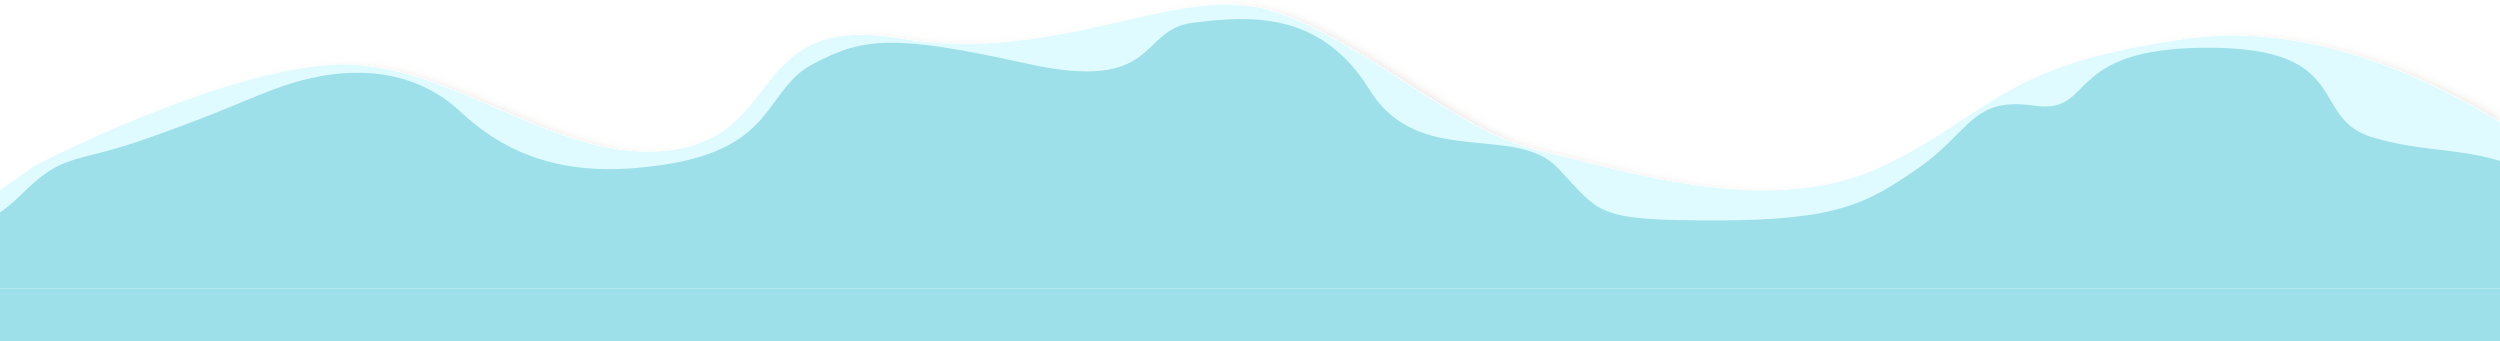
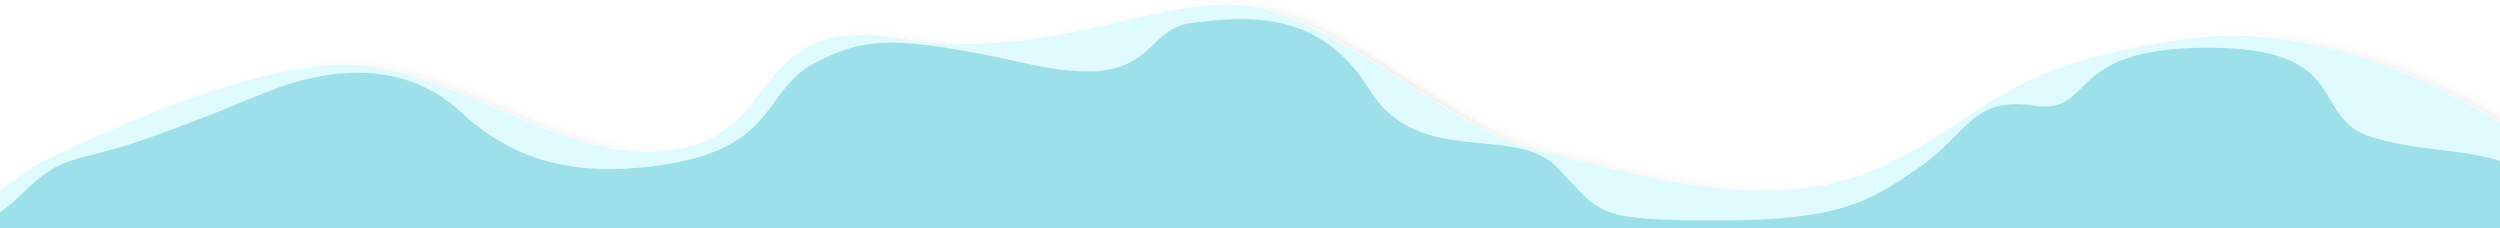
- <svg xmlns="http://www.w3.org/2000/svg" width="1100" height="150" fill="none">
+ <svg xmlns="http://www.w3.org/2000/svg" width="1100" height="100" fill="none">
  <g transform="translate(-60 0)">
    <g filter="url(#filter0_d_17_8)">
      <path d="M1241.5 127.5L-4.37221e-08 127L75 73C75 73 156 30.991 207 28.491C258 25.991 306 73.492 356 65.992C406 58.492 389 5.492 456.5 16.991C524 28.491 577 -6.508 616.5 3.992C656 14.492 700.5 57.992 736 65.992C771.5 73.992 837.5 96.992 887.5 73.492C937.5 49.992 939 28.491 1023 16.991C1107 5.491 1188 73.492 1188 73.492L1241.5 127.5Z" fill="#DFFBFF" />
    </g>
    <path d="M1241 126.991L-4.63416e-06 126.992C-4.63416e-06 126.992 50.5 104.492 69.5 85.492C88.5 66.492 92.5 72.492 126 60.476C159.5 48.46 160.5 46.992 180 39.492C199.5 31.991 235.5 23.745 263 49.492C290.5 75.238 321.973 76.996 352 72.492C402 64.992 396 39.492 418 27.991C440 16.491 453 14.992 511.83 27.991C570.66 40.992 560.5 12.992 585 9.991C609.5 6.991 641 4.491 662.609 39.492C684.219 74.492 726.5 53.992 745.5 73.992C764.5 93.992 761.5 96.992 815 96.992C868.5 96.992 881.654 89.47 904 73.992C927.042 58.031 927.5 42.463 955 46.491C982.5 50.52 967 20.991 1031.5 20.991C1096 20.991 1075.5 51.991 1104 60.476C1132.5 68.96 1153 62.991 1181 80.491C1209 97.991 1241 126.991 1241 126.991Z" fill="#9DE0E9" />
-     <path d="M1241 126.991L-4.63416e-06 126.992L0 180L1241 180L1241 126.991Z" fill="#9DE0E9" />
  </g>
  <defs>
    <filter id="filter0_d_17_8" x="4" y="0.328" width="1249" height="121.991" filterUnits="userSpaceOnUse" color-interpolation-filters="sRGB">
      <feFlood flood-opacity="0" result="BackgroundImageFix" />
      <feColorMatrix in="SourceAlpha" type="matrix" values="0 0 0 0 0 0 0 0 0 0 0 0 0 0 0 0 0 0 127 0" result="hardAlpha" />
      <feOffset dx="4" dy="2" />
      <feGaussianBlur stdDeviation="2" />
      <feComposite in2="hardAlpha" operator="out" />
      <feColorMatrix type="matrix" values="0 0 0 0 0.65 0 0 0 0 0.561 0 0 0 0 0.479 0 0 0 0.25 0" />
      <feBlend mode="normal" in2="BackgroundImageFix" result="effect1_dropShadow_17_8" />
      <feBlend mode="normal" in="SourceGraphic" in2="effect1_dropShadow_17_8" result="shape" />
    </filter>
  </defs>
</svg>
